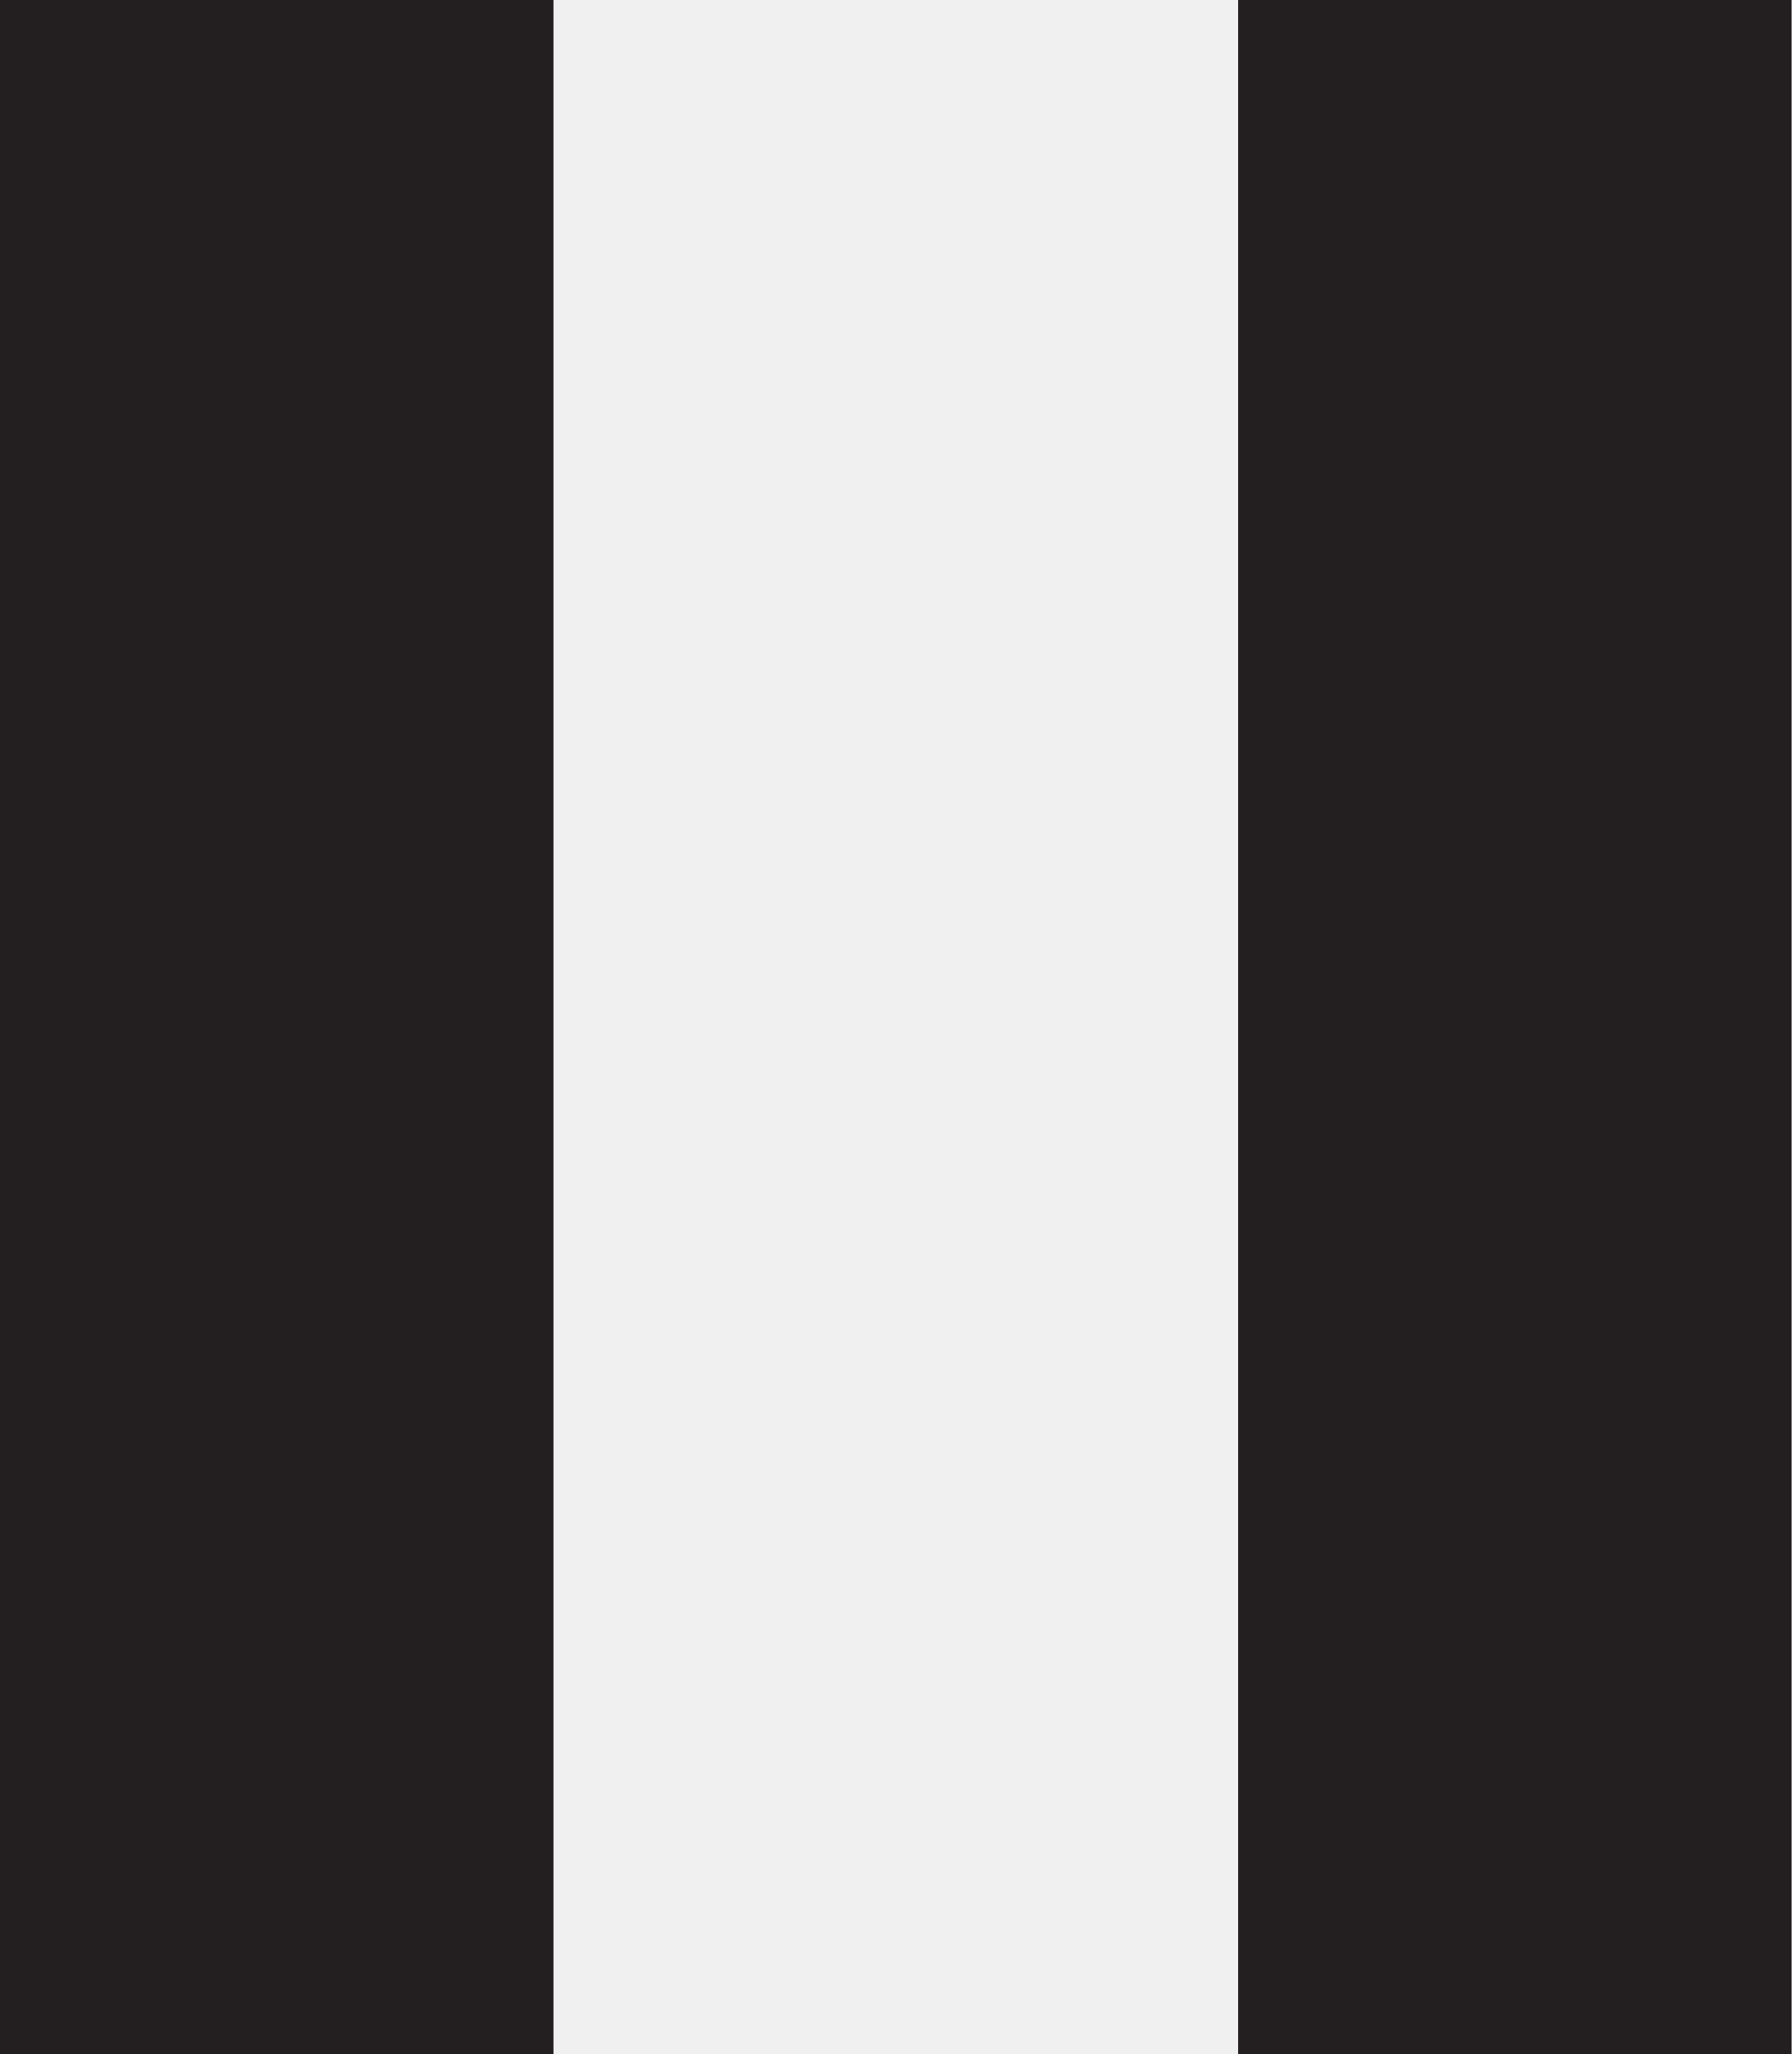
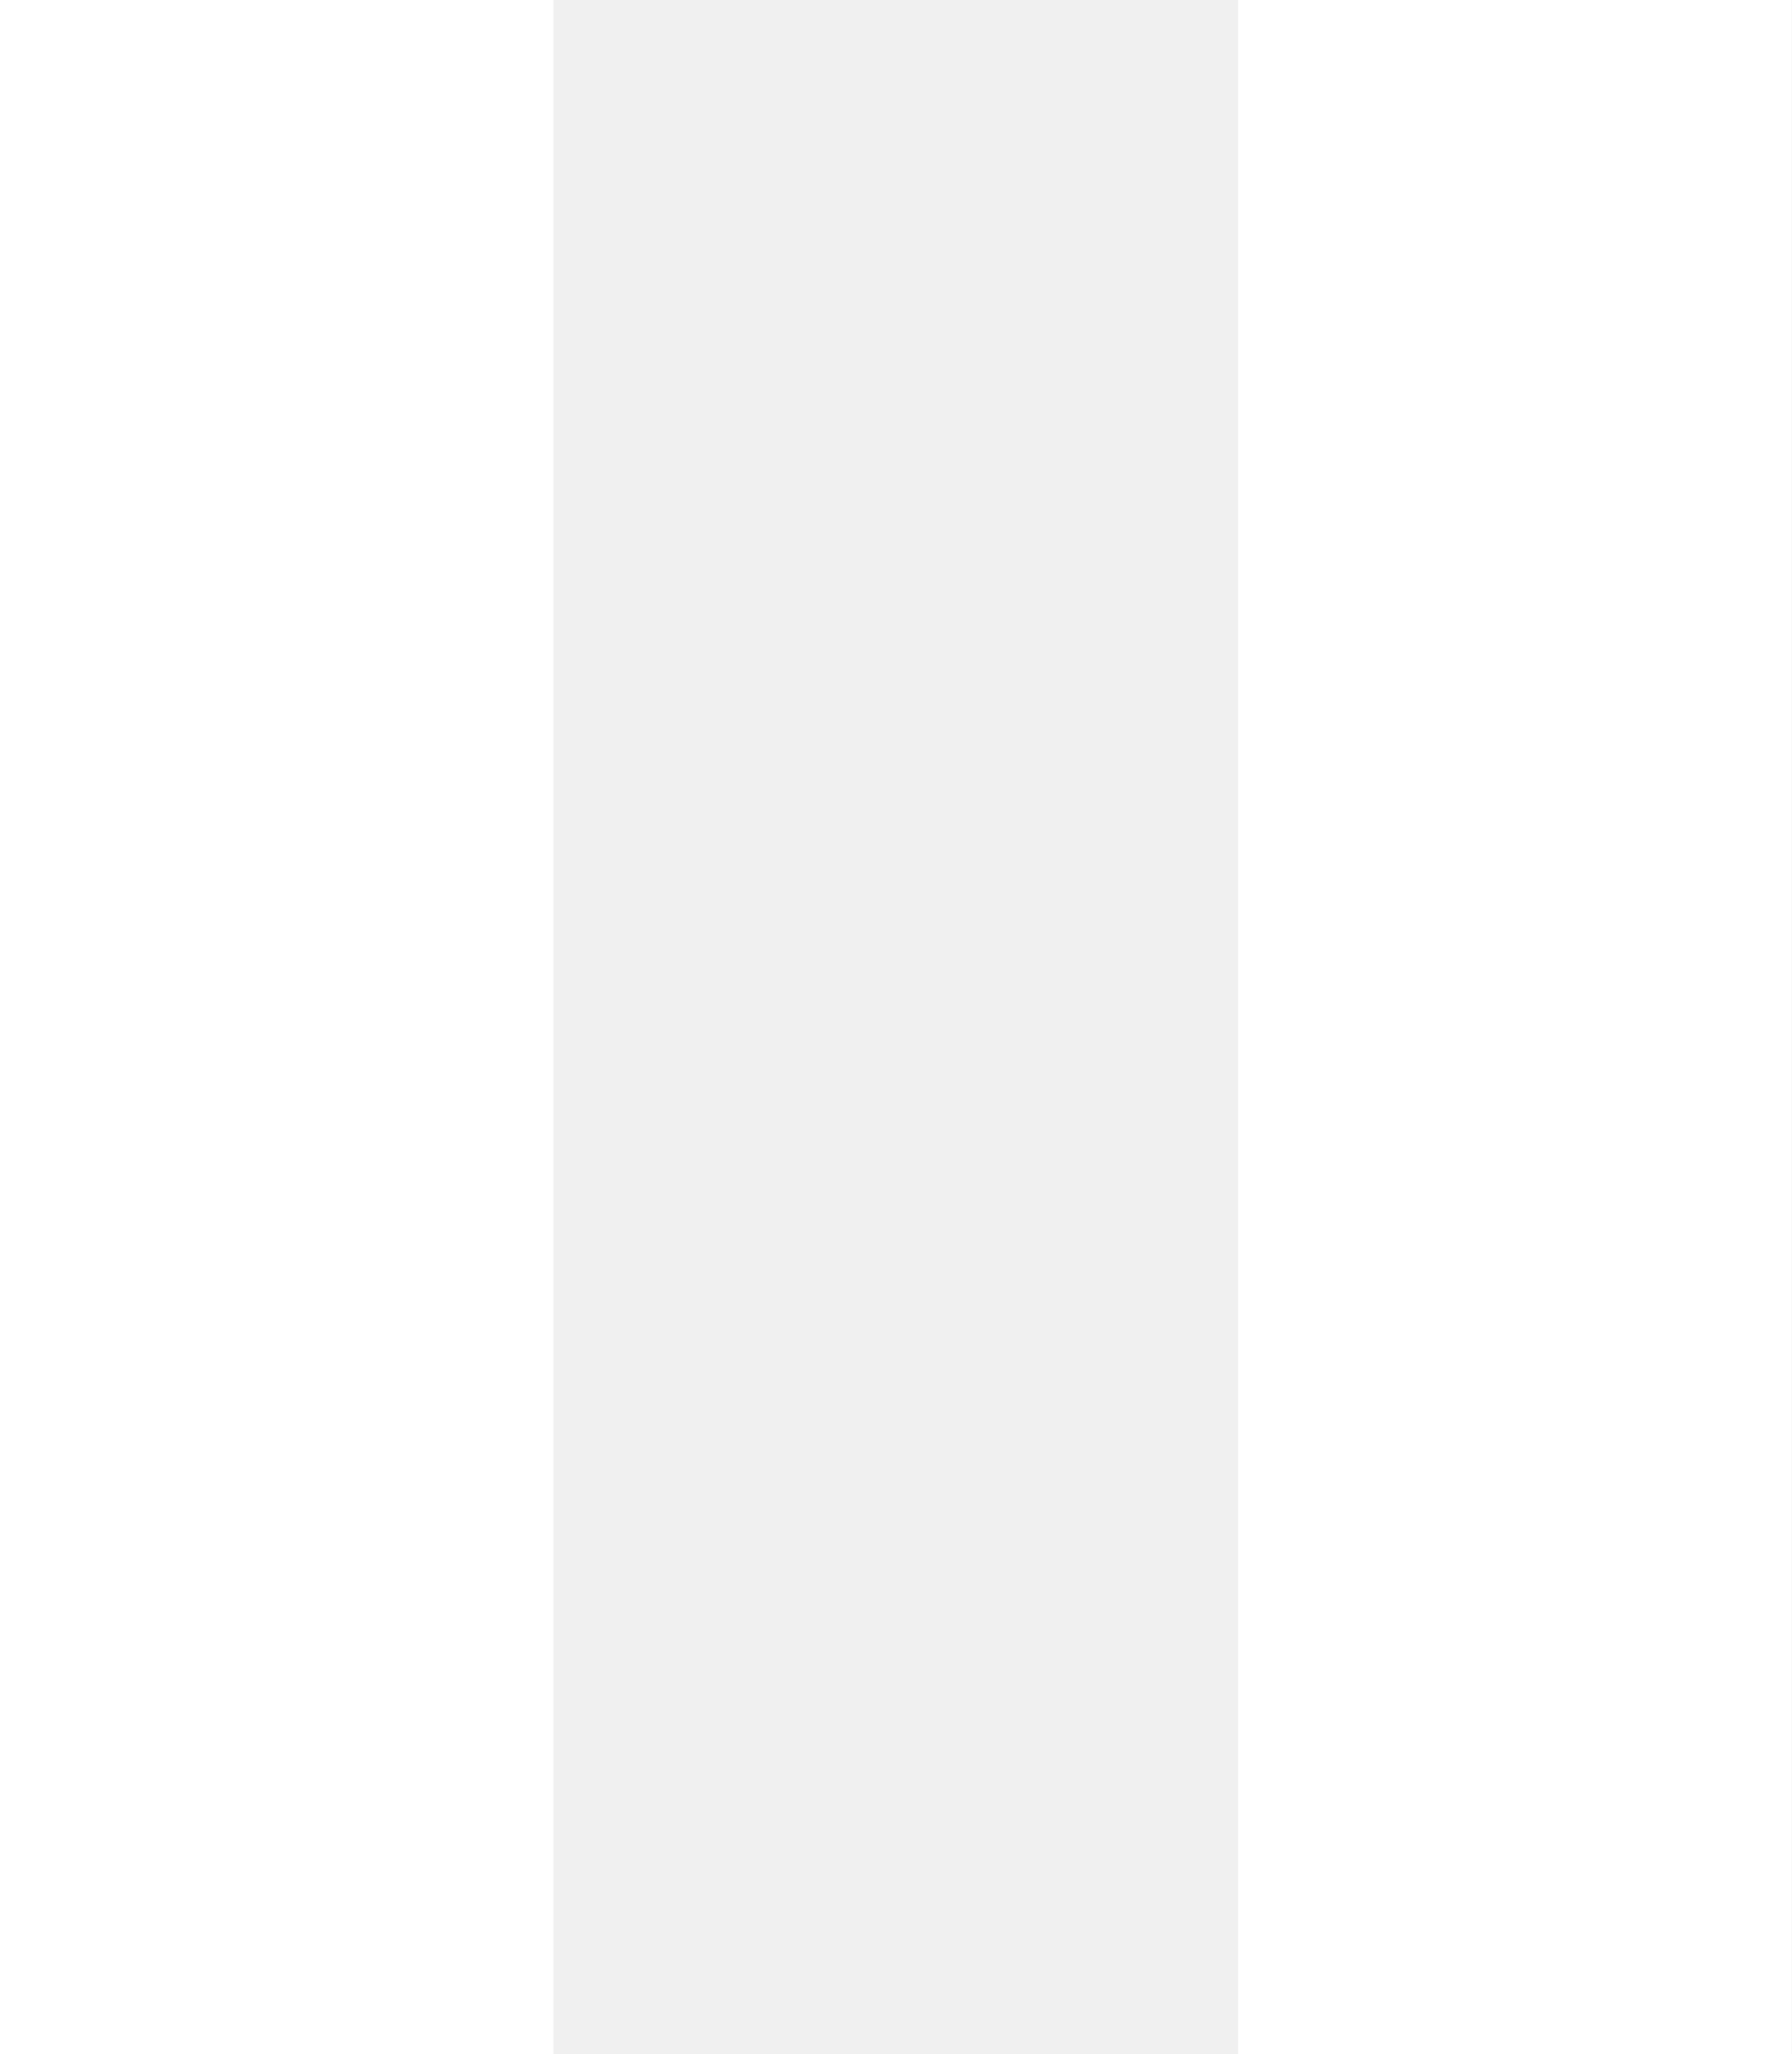
<svg xmlns="http://www.w3.org/2000/svg" viewBox="0 0 130.832 150">
  <defs>
-     <style>.cls-1{fill:#231f20;}</style>
+     <style>.cls-1{fill:#ffffff;}</style>
  </defs>
  <g id="Layer_2" data-name="Layer 2">
    <g id="Layer_1-2" data-name="Layer 1">
      <g id="pause">
        <rect class="cls-1" x="90.416" width="40.416" height="150" />
        <rect class="cls-1" width="40.416" height="150" />
      </g>
    </g>
  </g>
</svg>
